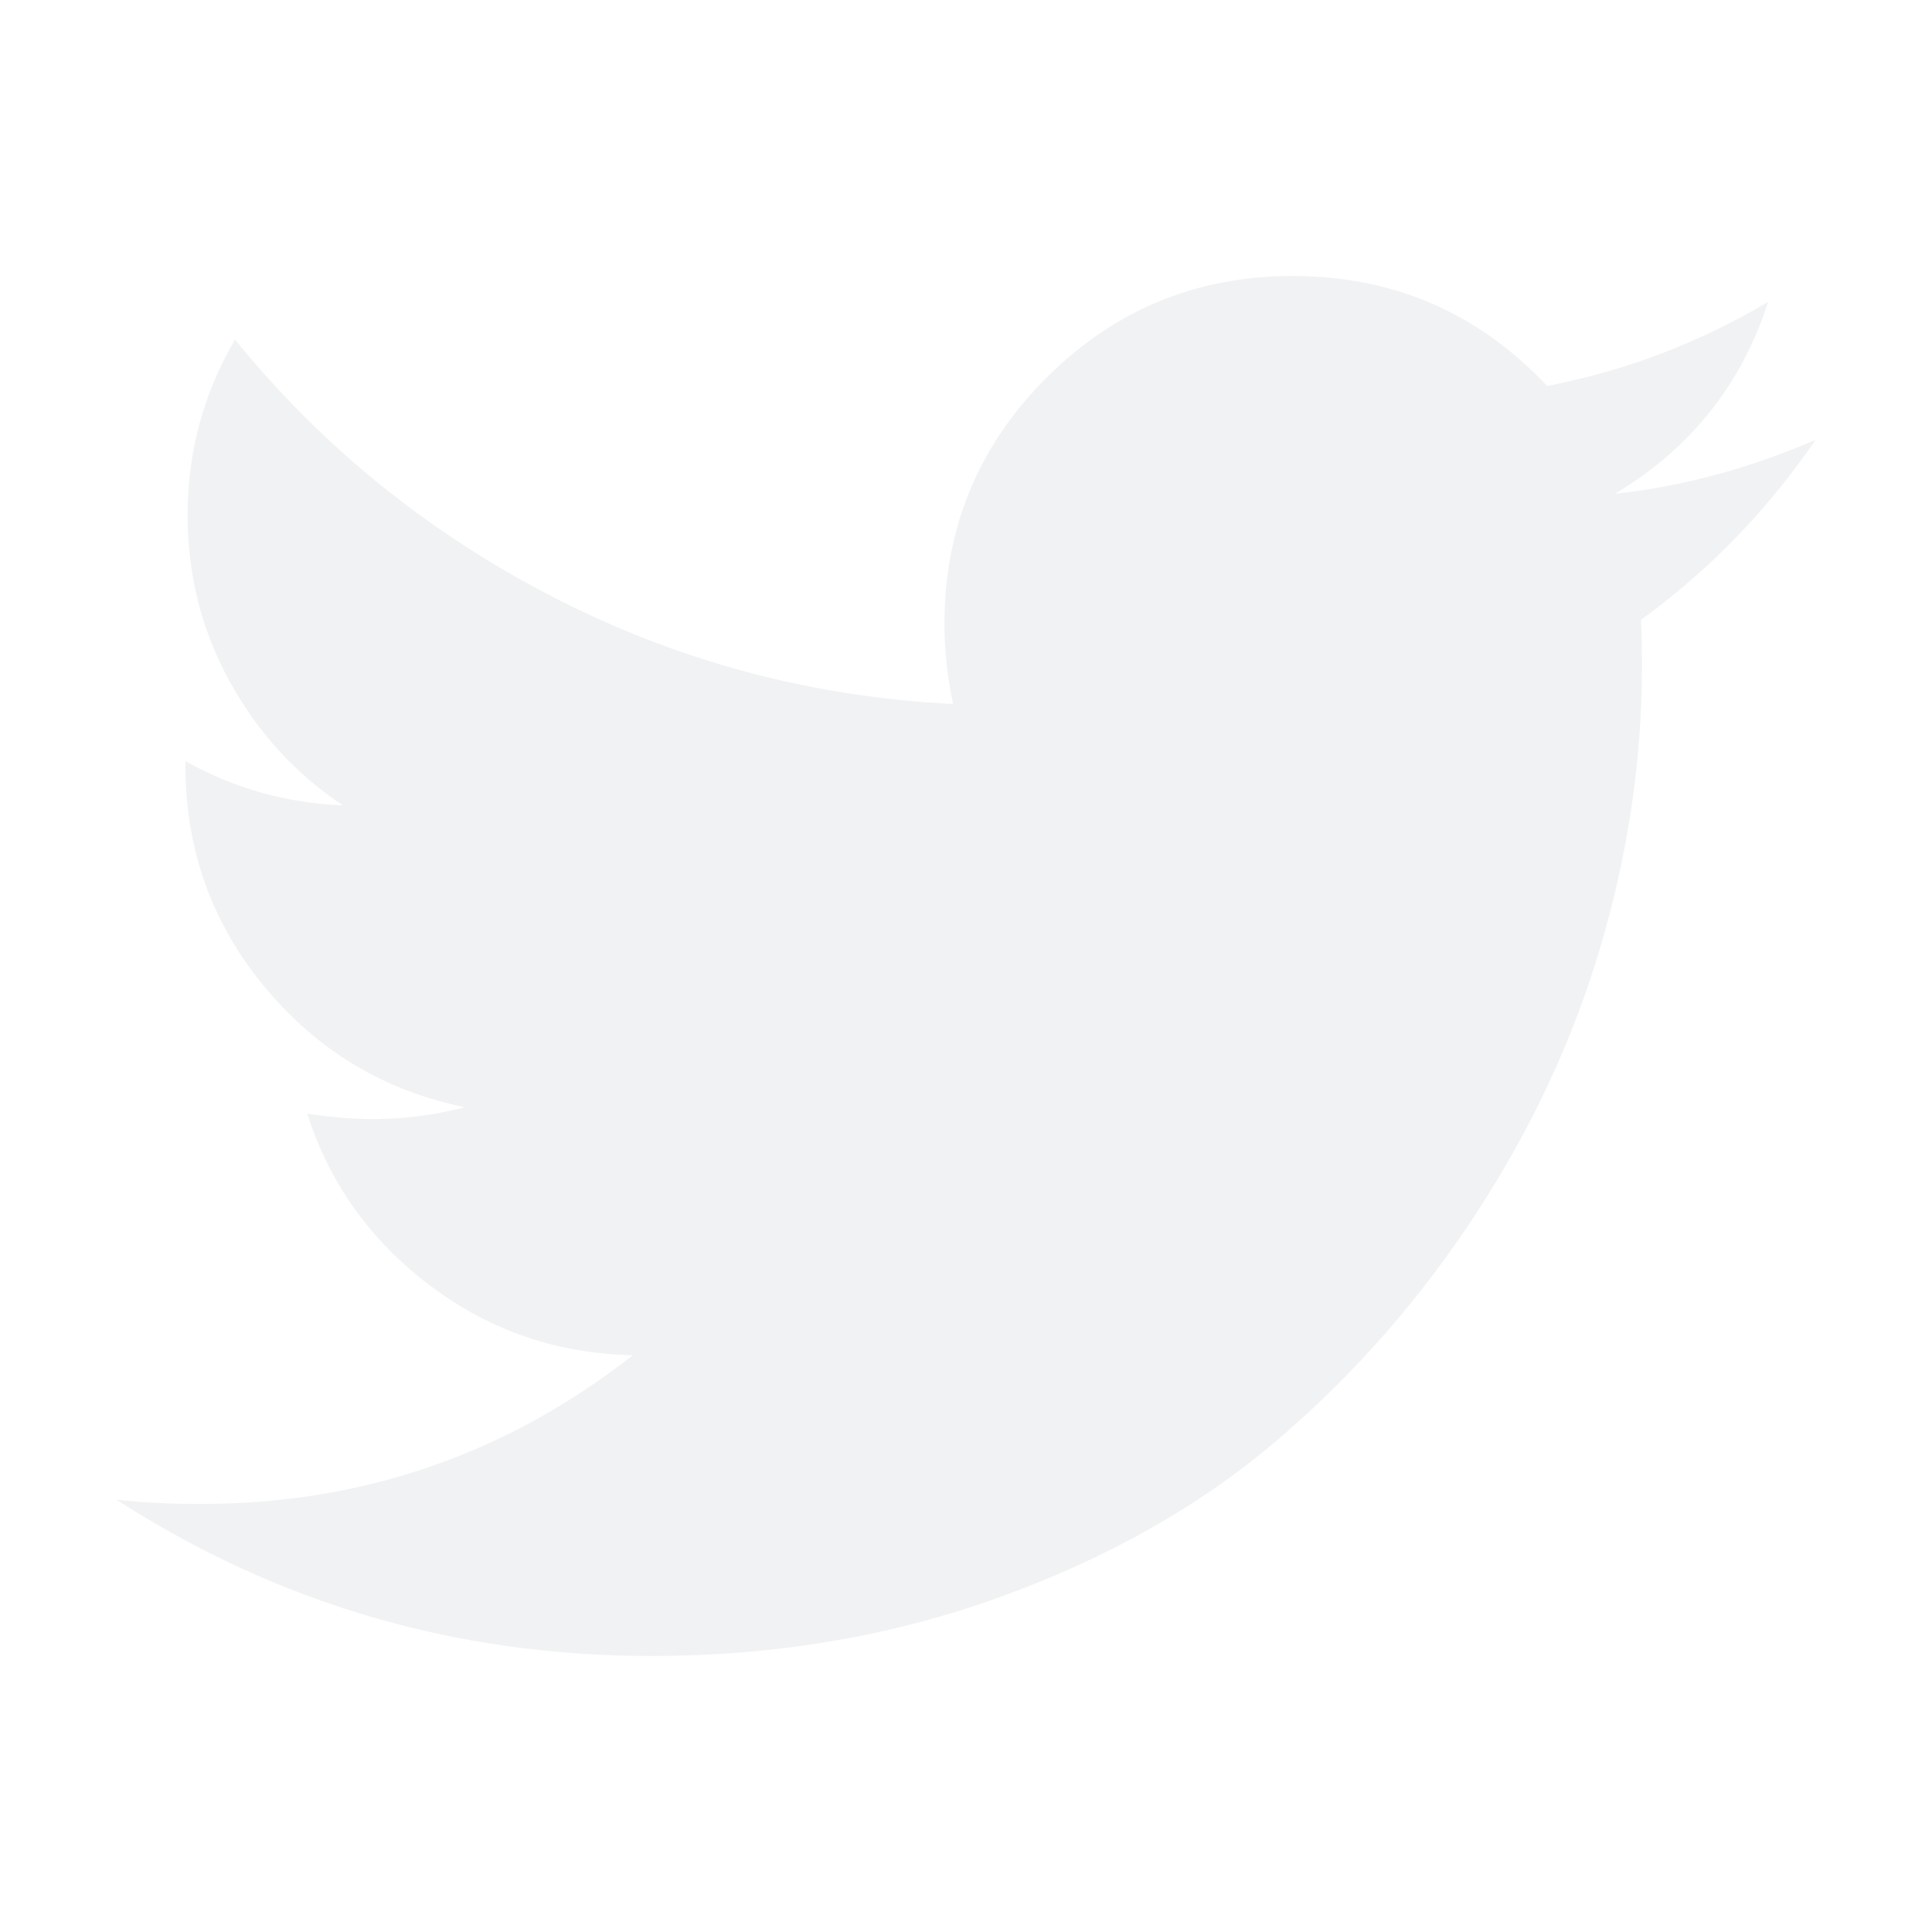
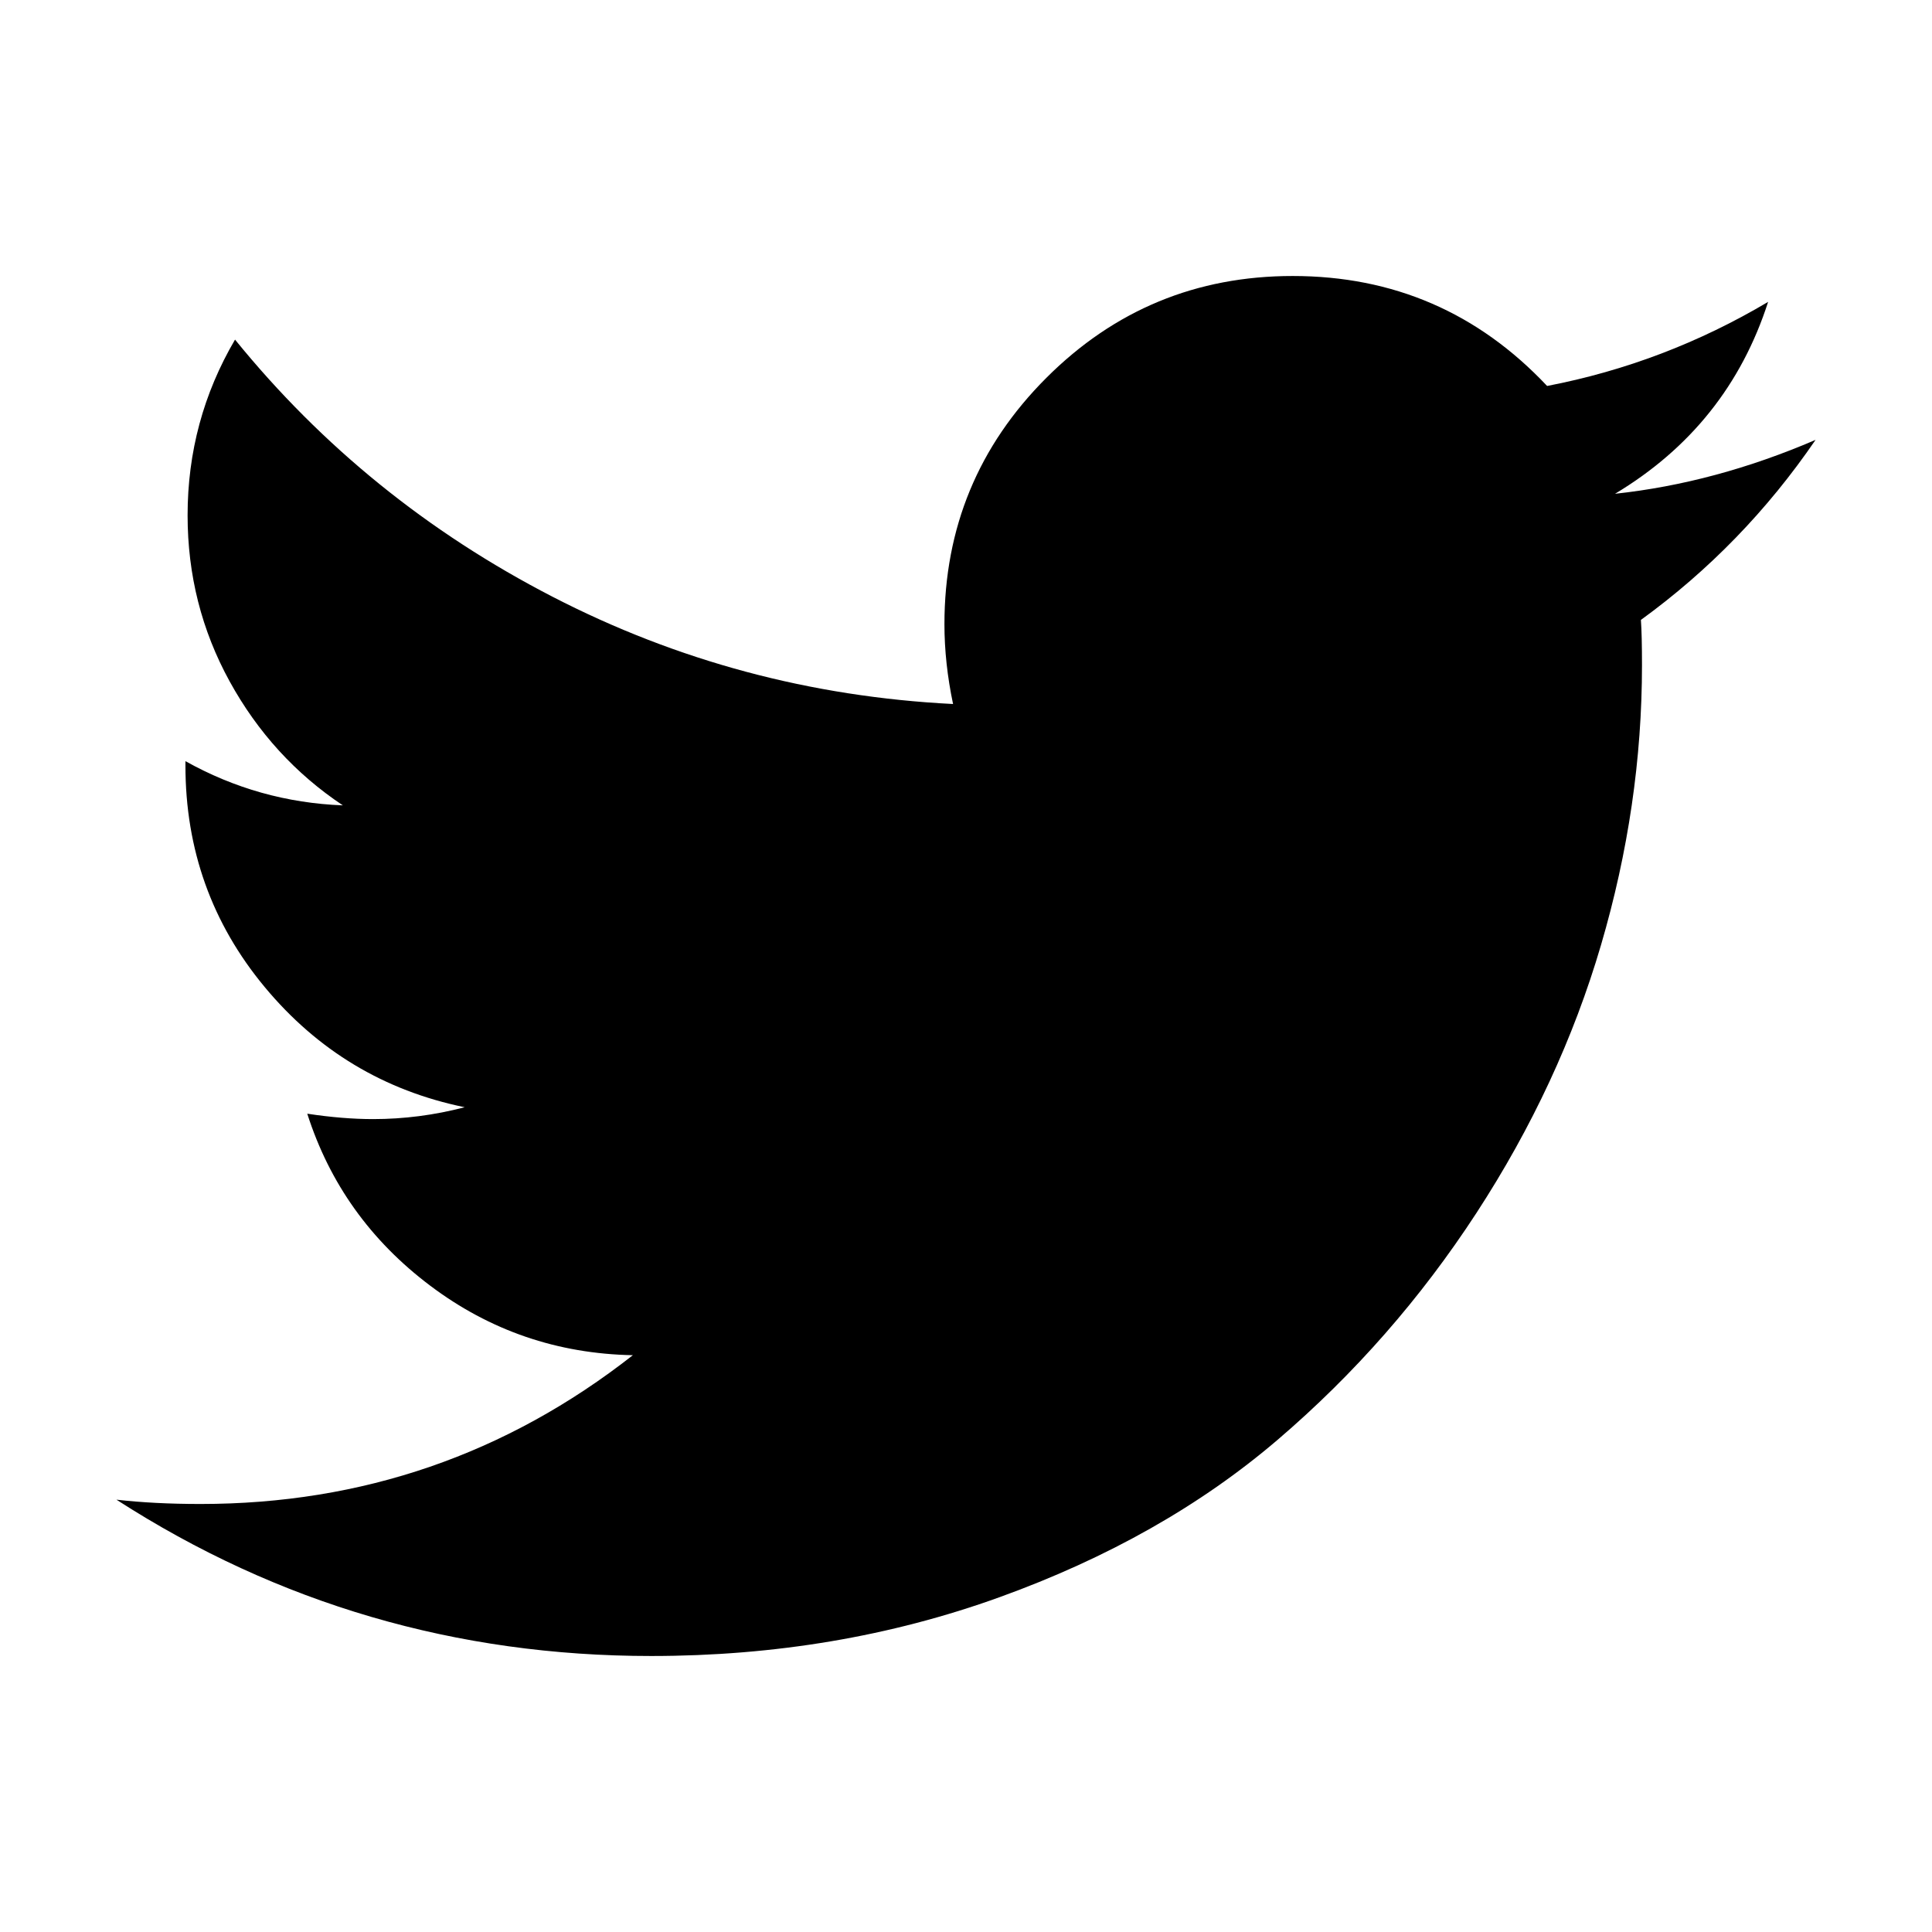
- <svg xmlns="http://www.w3.org/2000/svg" width="1792" height="1792" viewBox="0 0 1792 1792">
-   <path d="M1684 408q-67 98-162 167 1 14 1 42 0 130-38 259.5t-115.5 248.5-184.5 210.5-258 146-323 54.5q-271 0-496-145 35 4 78 4 225 0 401-138-105-2-188-64.5t-114-159.5q33 5 61 5 43 0 85-11-112-23-185.5-111.5t-73.5-205.5v-4q68 38 146 41-66-44-105-115t-39-154q0-88 44-163 121 149 294.5 238.5t371.5 99.5q-8-38-8-74 0-134 94.5-228.5t228.5-94.5q140 0 236 102 109-21 205-78-37 115-142 178 93-10 186-50z" fill="hsl(207, 7%, 95%)" />
+ <svg xmlns="http://www.w3.org/2000/svg" viewBox="0 0 1792 1792">
+   <path d="M1684 408q-67 98-162 167 1 14 1 42 0 130-38 259.5t-115.5 248.5-184.5 210.5-258 146-323 54.5q-271 0-496-145 35 4 78 4 225 0 401-138-105-2-188-64.5t-114-159.5q33 5 61 5 43 0 85-11-112-23-185.5-111.5t-73.5-205.5v-4q68 38 146 41-66-44-105-115t-39-154q0-88 44-163 121 149 294.5 238.5t371.5 99.5q-8-38-8-74 0-134 94.5-228.5t228.5-94.5q140 0 236 102 109-21 205-78-37 115-142 178 93-10 186-50z" />
</svg>
